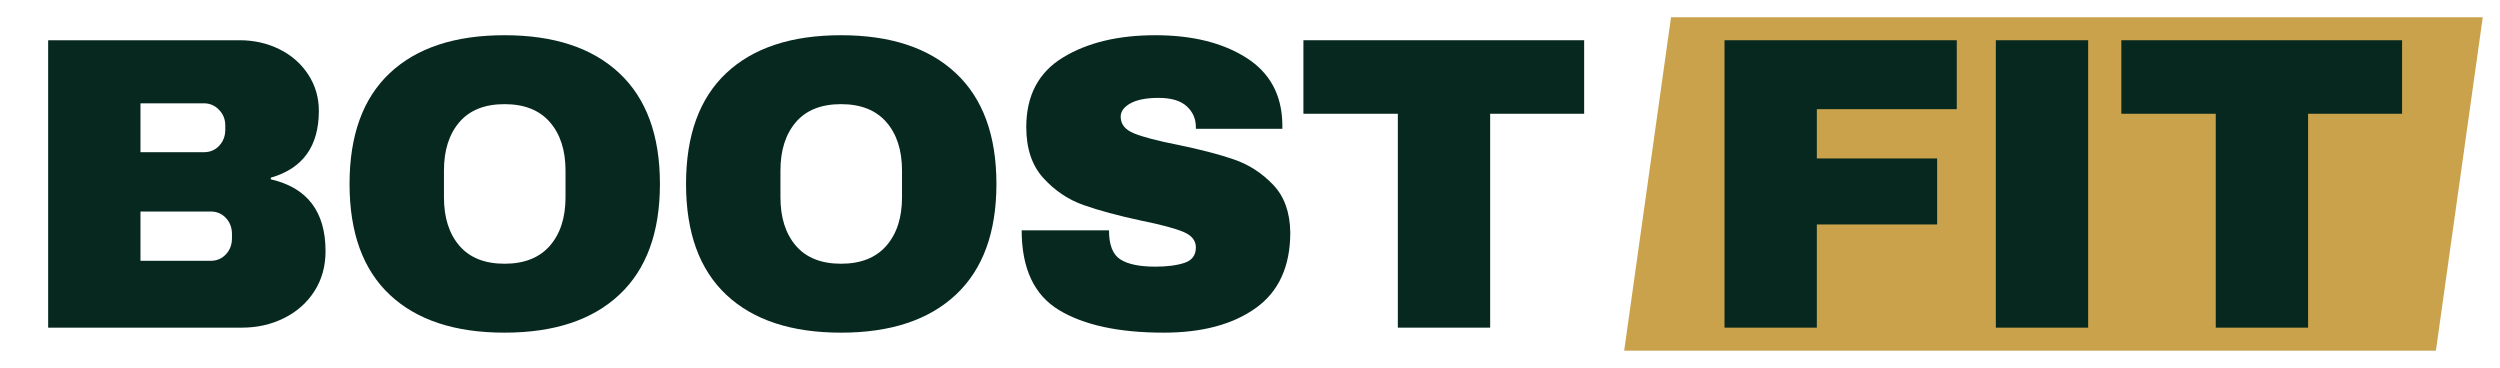
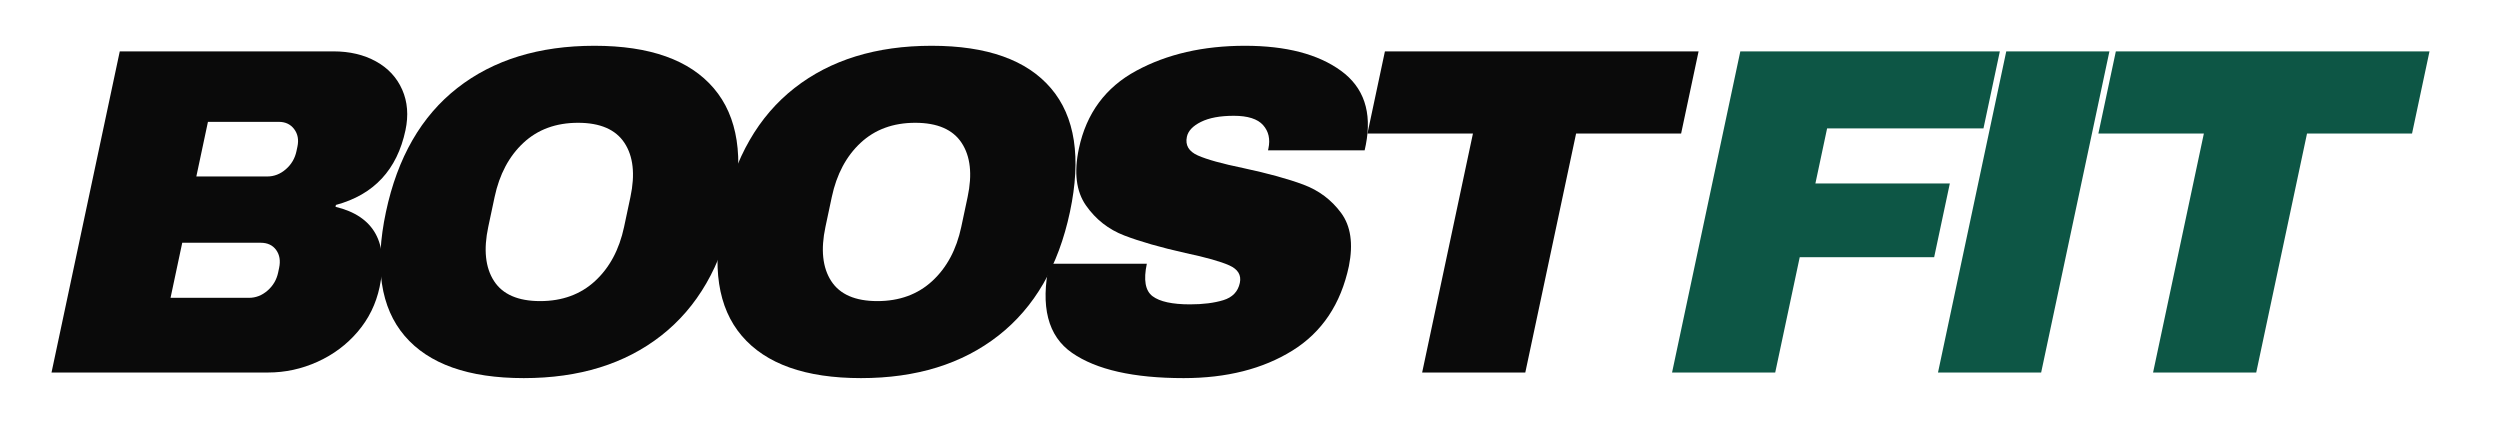
- <svg xmlns="http://www.w3.org/2000/svg" viewBox="-6 -14 869.85 128">
-   <g fill="#06281F">
-     <path transform="translate(0.00 100.00) scale(0.14535 -0.14535)" d="M722 519Q722 392 607 359V355Q738 325 738 183Q738 129 711.5 87.5Q685 46 639.0 23.0Q593 0 538 0H74V688H532Q584 688 627.5 666.5Q671 645 696.5 606.0Q722 567 722 519ZM295 420H447Q469 420 483.5 435.5Q498 451 498 474V484Q498 506 483.0 521.5Q468 537 447 537H295ZM295 160H463Q485 160 499.5 175.5Q514 191 514 214V224Q514 247 499.5 262.5Q485 278 463 278H295Z" />
-     <path transform="translate(109.08 100.00) scale(0.14535 -0.14535)" d="M788 344Q788 170 691.0 79.0Q594 -12 416 -12Q238 -12 141.5 78.5Q45 169 45 344Q45 519 141.5 609.5Q238 700 416 700Q594 700 691.0 609.0Q788 518 788 344ZM271 376V312Q271 239 308.0 196.0Q345 153 416 153Q487 153 524.5 196.0Q562 239 562 312V376Q562 449 524.5 492.0Q487 535 416 535Q345 535 308.0 492.0Q271 449 271 376Z" />
-     <path transform="translate(226.16 100.00) scale(0.14535 -0.14535)" d="M788 344Q788 170 691.0 79.0Q594 -12 416 -12Q238 -12 141.5 78.5Q45 169 45 344Q45 519 141.5 609.5Q238 700 416 700Q594 700 691.0 609.0Q788 518 788 344ZM271 376V312Q271 239 308.0 196.0Q345 153 416 153Q487 153 524.5 196.0Q562 239 562 312V376Q562 449 524.5 492.0Q487 535 416 535Q345 535 308.0 492.0Q271 449 271 376Z" />
-     <path transform="translate(343.23 100.00) scale(0.14535 -0.14535)" d="M667 488V476H460V480Q460 510 438.0 530.0Q416 550 371 550Q327 550 303.5 537.0Q280 524 280 505Q280 478 312.0 465.0Q344 452 415 438Q498 421 551.5 402.5Q605 384 645.0 342.0Q685 300 686 228Q686 106 603.5 47.0Q521 -12 383 -12Q222 -12 132.5 42.0Q43 96 43 233H252Q252 181 279.0 163.5Q306 146 363 146Q405 146 432.5 155.0Q460 164 460 192Q460 217 429.5 229.5Q399 242 330 256Q246 274 191.0 293.5Q136 313 95.0 358.0Q54 403 54 480Q54 593 141.5 646.5Q229 700 363 700Q495 700 580.0 646.5Q665 593 667 488Z" />
-     <path transform="translate(444.17 100.00) scale(0.14535 -0.14535)" d="M470 512V0H249V512H23V688H695V512Z" />
-   </g>
-   <path fill="#C9A24B" d="M575.42,-8 H857.85 L841.55,108 H559.12 Z" />
-   <g fill="#06281F" transform="translate(583.27 0)">
-     <path transform="translate(0.00 100.00) scale(0.14535 -0.14535)" d="M74 688H630V523H295V405H583V247H295V0H74Z" />
-     <path transform="translate(92.95 100.00) scale(0.14535 -0.14535)" d="M84 0V688H305V0Z" />
-     <path transform="translate(145.49 100.00) scale(0.14535 -0.14535)" d="M470 512V0H249V512H23V688H695V512Z" />
+ <svg xmlns="http://www.w3.org/2000/svg" viewBox="-16 -16 778.5 134">
+   <g transform="translate(21.3 0) skewX(-12)">
+     <path fill="#0A0A0A" transform="translate(-10.76 100) scale(0.14535 -0.14535)" d="M722 519Q722 392 607 359V355Q738 325 738 183Q738 129 711.5 87.5Q685 46 639.0 23.0Q593 0 538 0H74V688H532Q584 688 627.5 666.5Q671 645 696.5 606.0Q722 567 722 519ZM295 420H447Q469 420 483.5 435.5Q498 451 498 474V484Q498 506 483.0 521.5Q468 537 447 537H295ZM295 160H463Q485 160 499.5 175.5Q514 191 514 214V224Q514 247 499.5 262.5Q485 278 463 278H295Z" />
+     <path fill="#0A0A0A" transform="translate(86.97 100) scale(0.14535 -0.14535)" d="M788 344Q788 170 691.0 79.0Q594 -12 416 -12Q238 -12 141.5 78.5Q45 169 45 344Q45 519 141.5 609.5Q238 700 416 700Q594 700 691.0 609.0Q788 518 788 344ZM271 376V312Q271 239 308.0 196.0Q345 153 416 153Q487 153 524.5 196.0Q562 239 562 312V376Q562 449 524.5 492.0Q487 535 416 535Q345 535 308.0 492.0Q271 449 271 376Z" />
+     <path fill="#0A0A0A" transform="translate(191.97 100) scale(0.14535 -0.14535)" d="M788 344Q788 170 691.0 79.0Q594 -12 416 -12Q238 -12 141.5 78.5Q45 169 45 344Q45 519 141.5 609.5Q238 700 416 700Q594 700 691.0 609.0Q788 518 788 344ZM271 376V312Q271 239 308.0 196.0Q345 153 416 153Q487 153 524.5 196.0Q562 239 562 312V376Q562 449 524.5 492.0Q487 535 416 535Q345 535 308.0 492.0Q271 449 271 376Z" />
+     <path fill="#0A0A0A" transform="translate(297.25 100) scale(0.14535 -0.14535)" d="M667 488V476H460V480Q460 510 438.0 530.0Q416 550 371 550Q327 550 303.5 537.0Q280 524 280 505Q280 478 312.0 465.0Q344 452 415 438Q498 421 551.5 402.5Q605 384 645.0 342.0Q685 300 686 228Q686 106 603.5 47.0Q521 -12 383 -12Q222 -12 132.5 42.0Q43 96 43 233H252Q252 181 279.0 163.5Q306 146 363 146Q405 146 432.5 155.0Q460 164 460 192Q460 217 429.5 229.5Q399 242 330 256Q246 274 191.0 293.5Q136 313 95.0 358.0Q54 403 54 480Q54 593 141.5 646.5Q229 700 363 700Q495 700 580.0 646.5Q665 593 667 488Z" />
+     <path fill="#0A0A0A" transform="translate(390.62 100) scale(0.14535 -0.14535)" d="M470 512V0H249V512H23V688H695V512Z" />
+     <path fill="#0D5645" transform="translate(493.88 100) scale(0.14535 -0.14535)" d="M74 688H630V523H295V405H583V247H295V0H74Z" />
+     <path fill="#0D5645" transform="translate(575.24 100) scale(0.14535 -0.14535)" d="M84 0V688H305V0Z" />
+     <path fill="#0D5645" transform="translate(618.23 100) scale(0.14535 -0.14535)" d="M470 512V0H249V512H23V688H695V512Z" />
  </g>
</svg>
